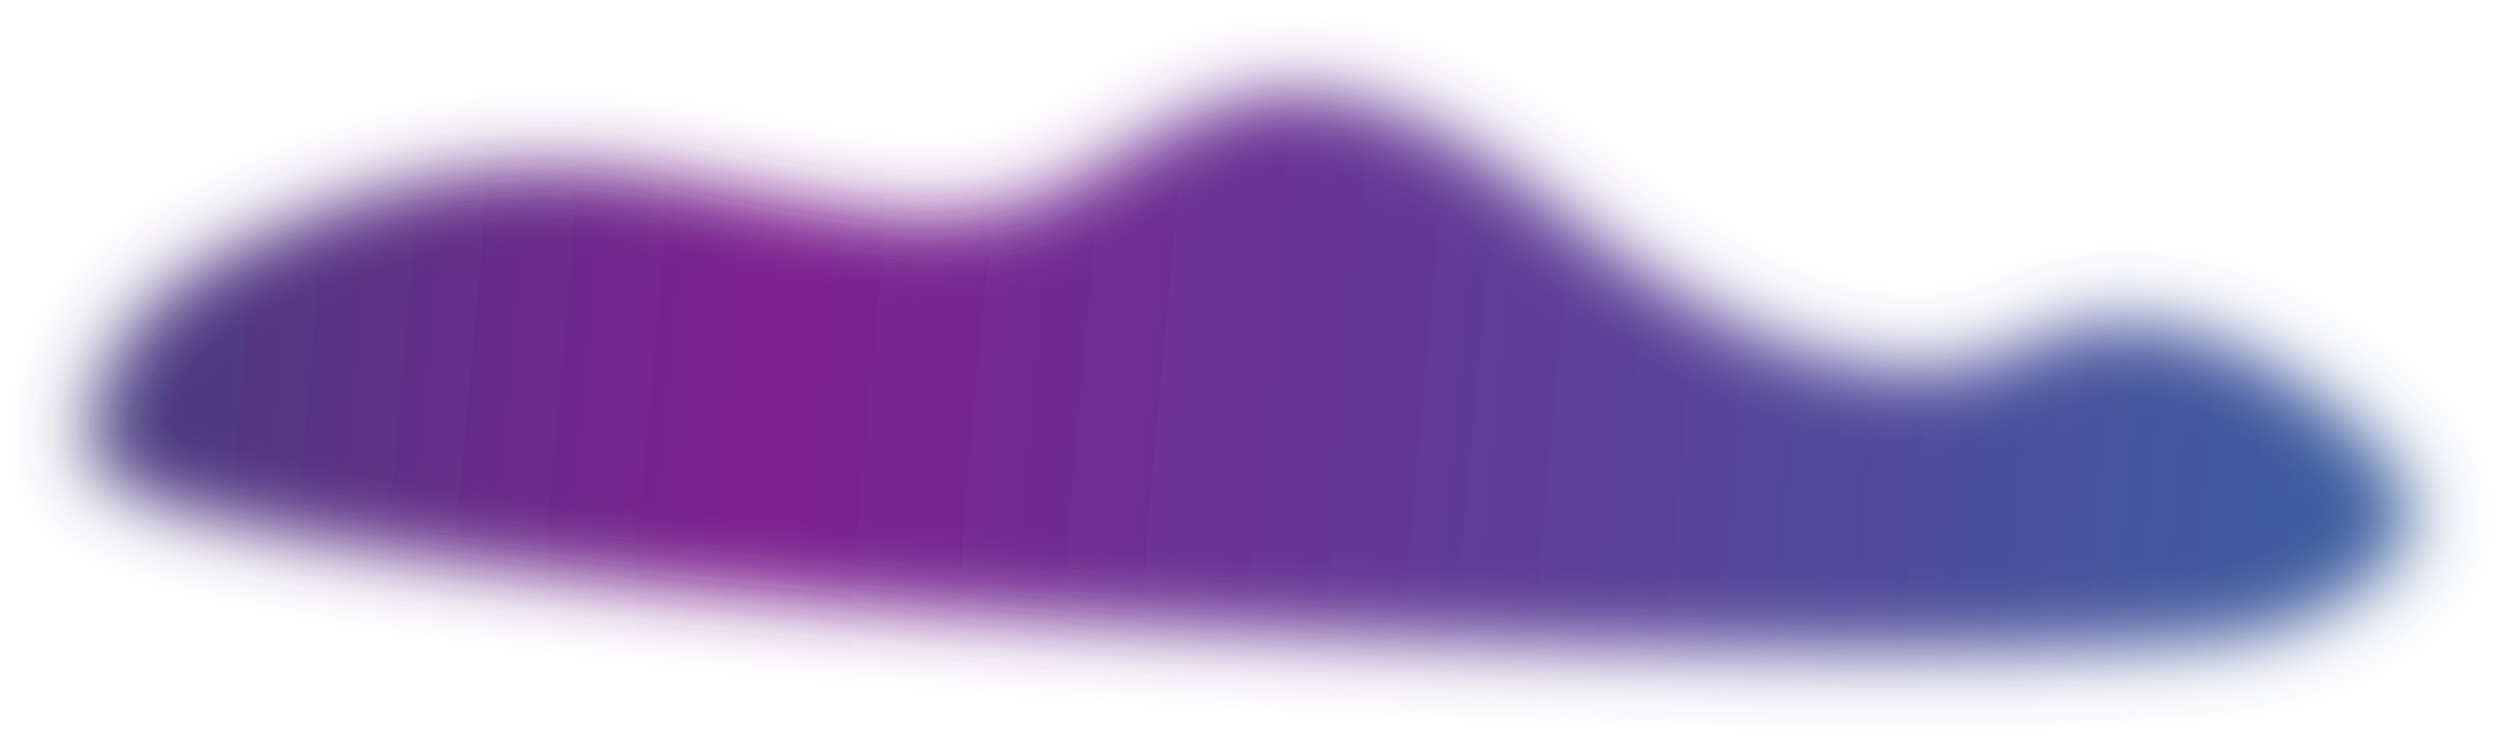
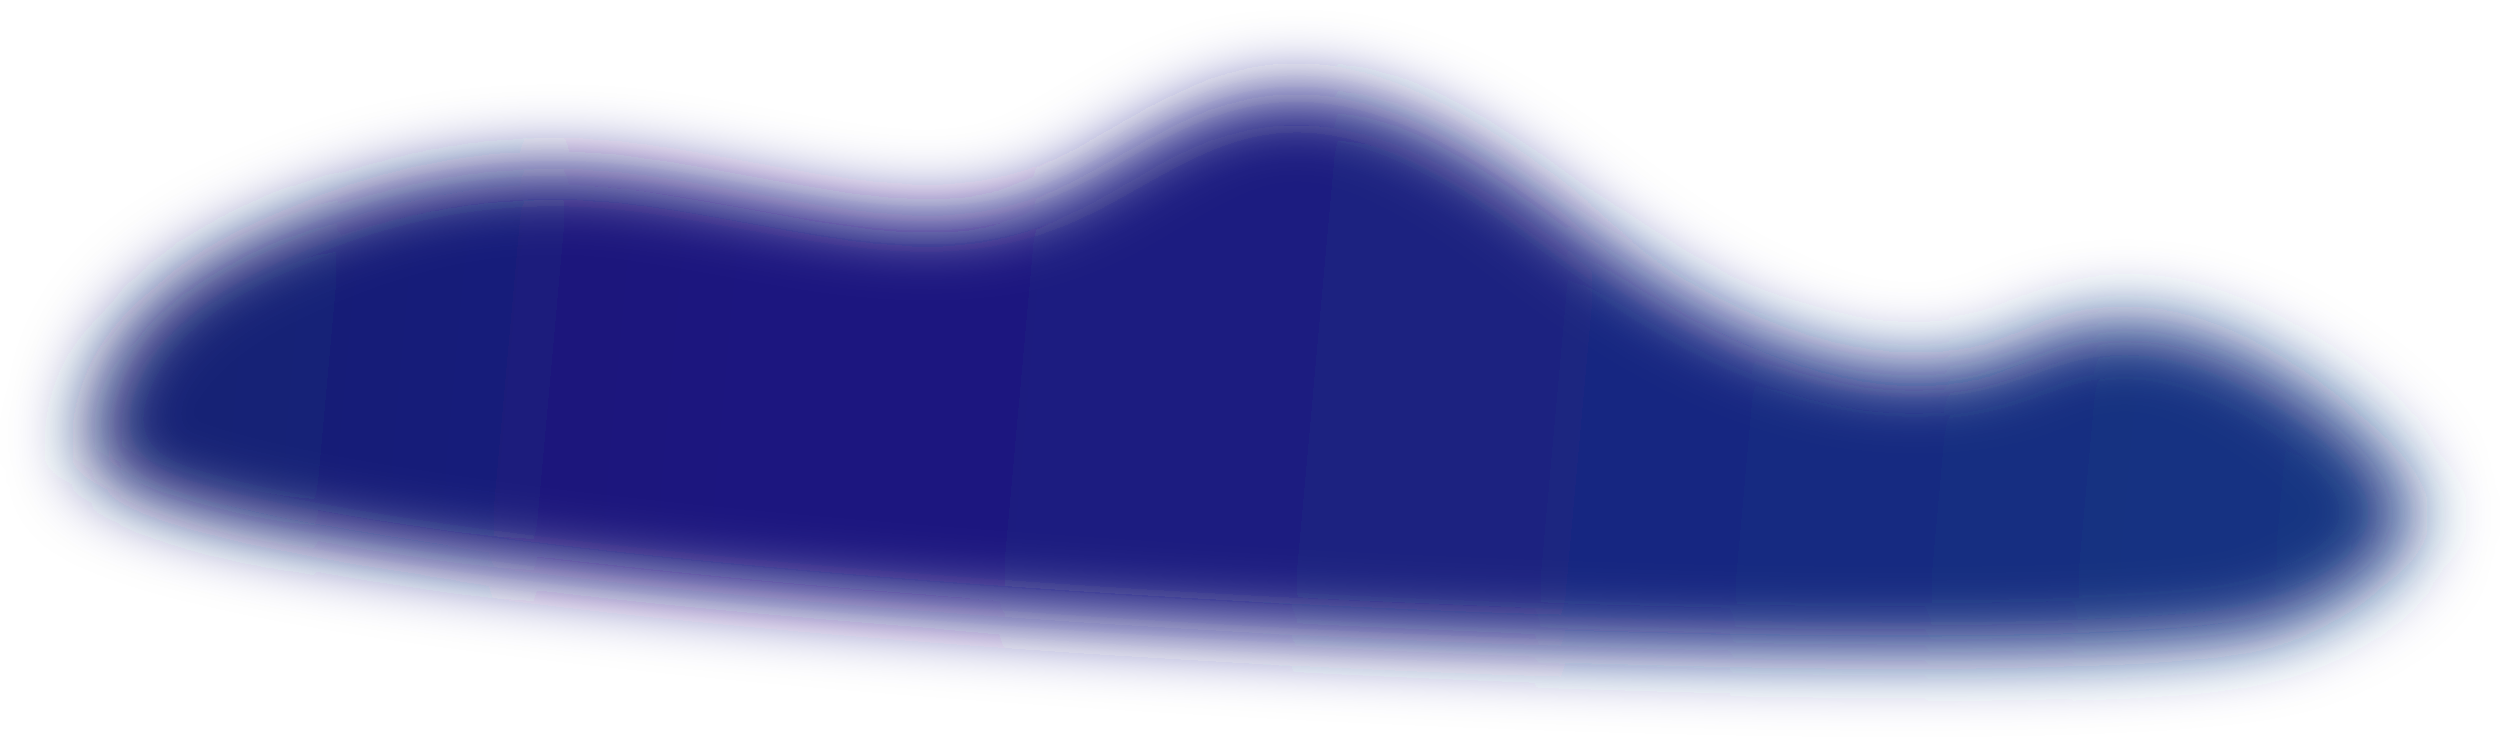
<svg xmlns="http://www.w3.org/2000/svg" width="2294px" height="686px" viewBox="0 0 2294 686" version="1.1">
  <defs>
    <linearGradient x1="-1.48%" y1="49.393%" x2="100%" y2="52.61%" id="linearGradient-1">
-       <stop stop-color="#403F7E" offset="0%" />
-       <stop stop-color="#7E208F" offset="29.806%" />
-       <stop stop-color="#3A5F9F" offset="100%" />
+       <stop stop-color="#132772" offset="0%" />
+       <stop stop-color="#1D147F" offset="29.806%" />
+       <stop stop-color="#163682" offset="100%" />
    </linearGradient>
    <filter x="-4.8%" y="-19.0%" width="109.6%" height="138.1%" filterUnits="objectBoundingBox" id="filter-2">
      <feGaussianBlur stdDeviation="34" in="SourceGraphic" />
    </filter>
  </defs>
  <g id="Page-1" stroke="none" stroke-width="1" fill="none" fill-rule="evenodd">
    <path d="M2089.387,608.7 C1926.885,669.301 81.43,519.438 81.43,381.039 C81.43,288.774 142.87,221.076 265.75,177.946 C378.097,132.086 492.952,120.621 610.315,143.551 C786.359,177.946 885.666,219.711 1006.038,155.016 C1126.41,90.321 1215.937,19.075 1443.892,209.884 C1595.861,337.09 1728.521,384.042 1841.872,350.739 C1928.138,302.696 2022.931,318.801 2126.251,399.056 C2247.823,493.488 2230.676,556.011 2089.387,608.7 Z" id="shape5" fill="url(#linearGradient-1)" filter="url(#filter-2)" transform="translate(1144.43, 354.5387) rotate(-2) translate(-1144.43, -354.5387) " />
  </g>
</svg>
